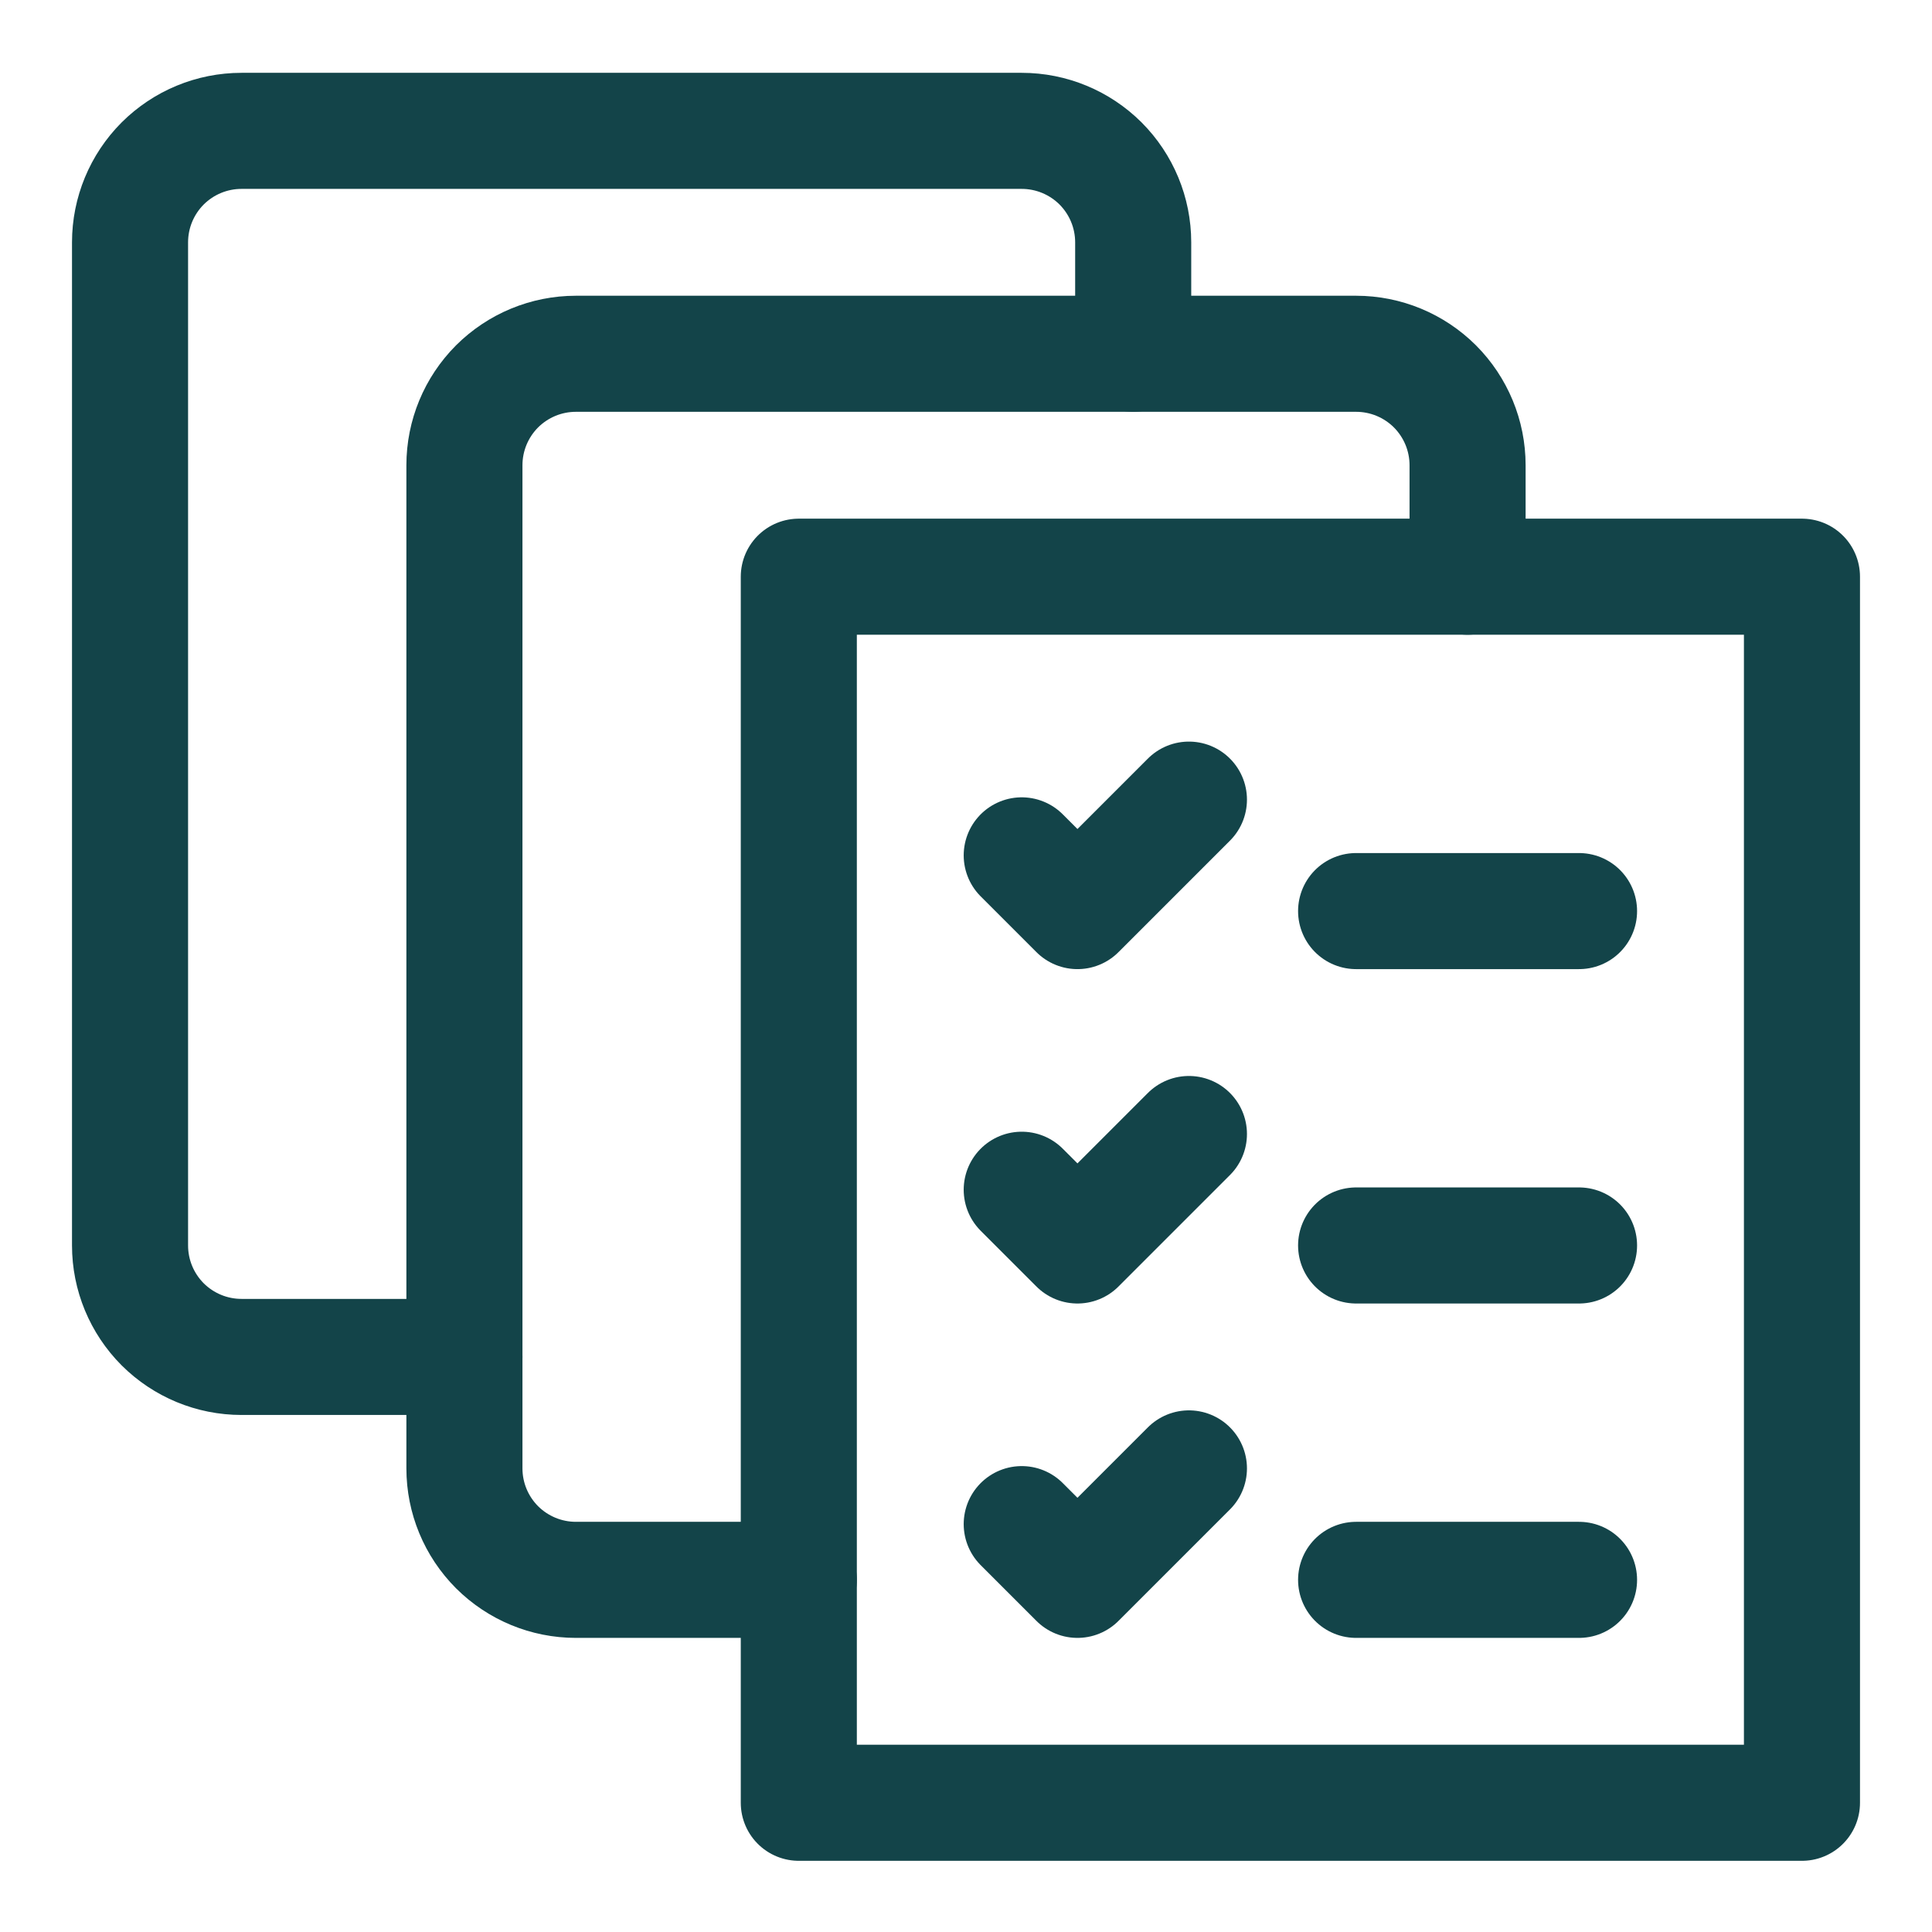
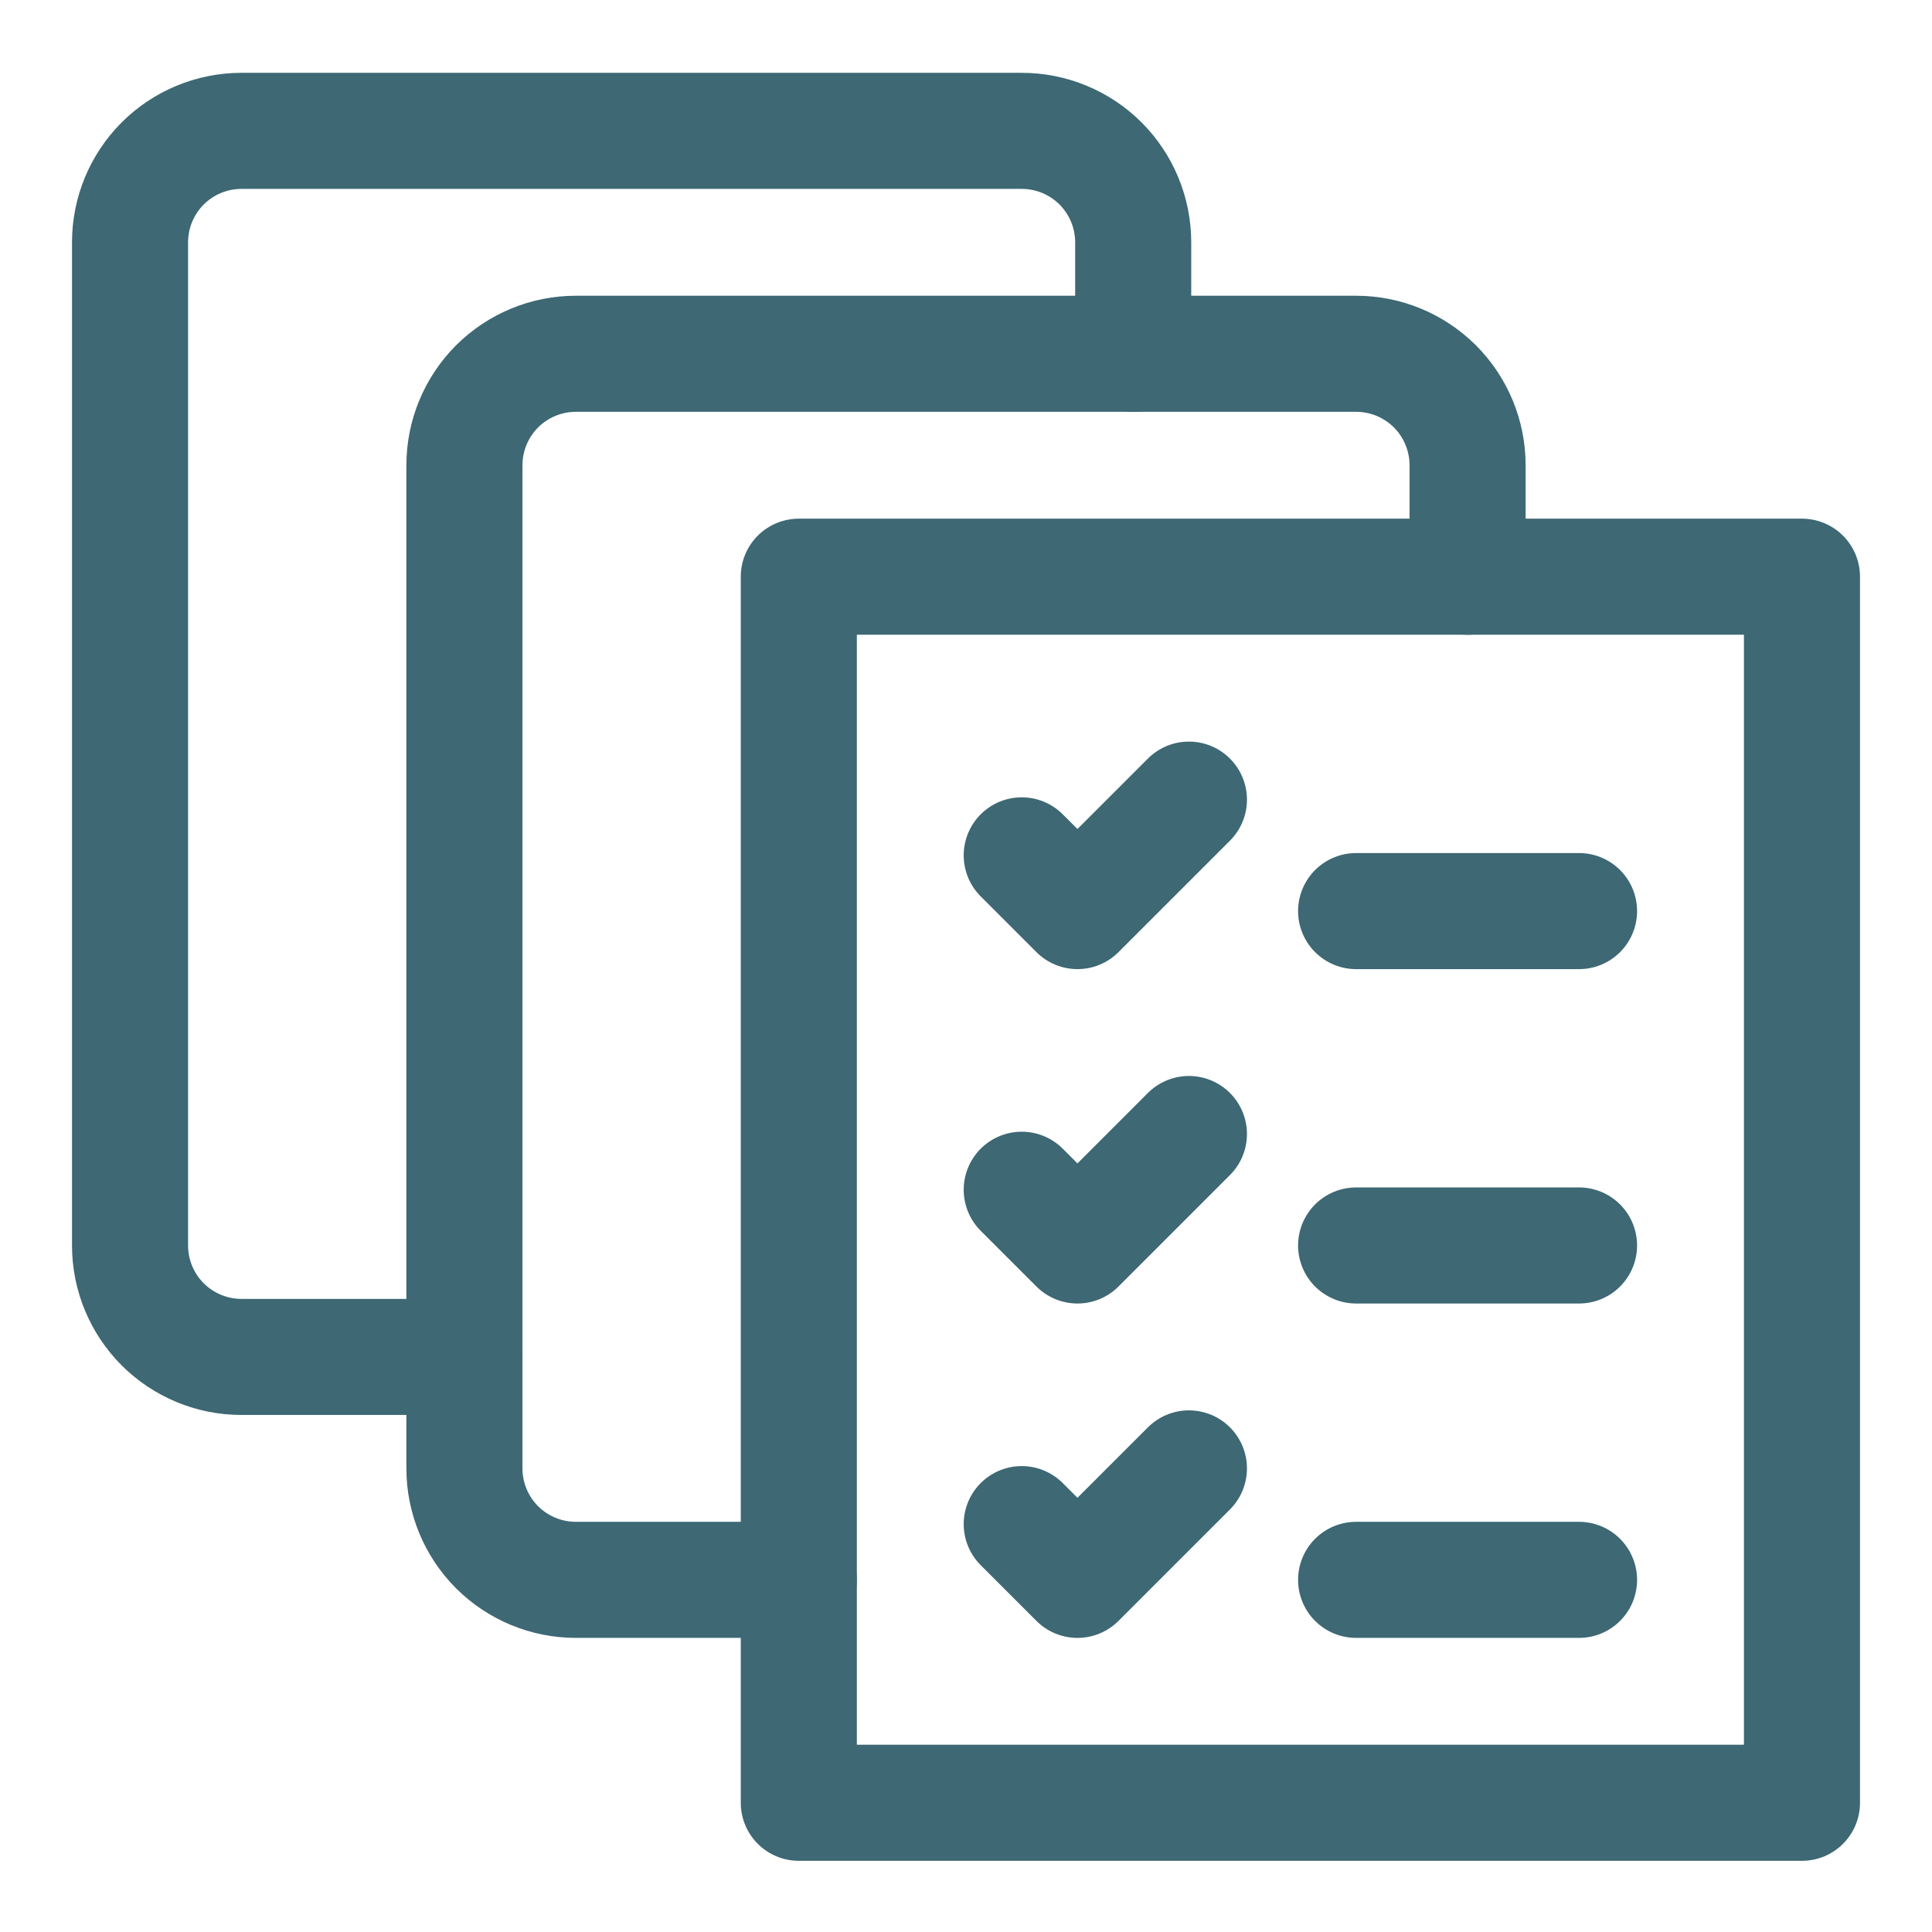
<svg xmlns="http://www.w3.org/2000/svg" width="26" height="26" viewBox="0 0 26 26" fill="none">
-   <path d="M10.75 7.761H24.25V24.261H10.75V7.761Z" stroke="#134449" stroke-width="1.562" stroke-linecap="round" stroke-linejoin="round" />
-   <path d="M10.75 21.261H7.75C7.352 21.261 6.971 21.103 6.689 20.822C6.408 20.54 6.25 20.159 6.25 19.761V6.261C6.25 5.863 6.408 5.482 6.689 5.2C6.971 4.919 7.352 4.761 7.75 4.761H18.25C18.648 4.761 19.029 4.919 19.311 5.2C19.592 5.482 19.75 5.863 19.75 6.261V7.761" stroke="#134449" stroke-width="1.562" stroke-linecap="round" stroke-linejoin="round" />
-   <path d="M6.25 18.261H3.25C2.852 18.261 2.471 18.103 2.189 17.822C1.908 17.54 1.75 17.159 1.75 16.761V3.261C1.75 2.863 1.908 2.482 2.189 2.2C2.471 1.919 2.852 1.761 3.25 1.761H13.75C14.148 1.761 14.529 1.919 14.811 2.2C15.092 2.482 15.25 2.863 15.25 3.261V4.761" stroke="#134449" stroke-width="1.562" stroke-linecap="round" stroke-linejoin="round" />
-   <path d="M18.25 12.261H21.25" stroke="#134449" stroke-width="1.562" stroke-linecap="round" stroke-linejoin="round" />
-   <path d="M13.75 11.511L14.5 12.261L16 10.761" stroke="#134449" stroke-width="1.562" stroke-linecap="round" stroke-linejoin="round" />
-   <path d="M18.25 16.761H21.25" stroke="#134449" stroke-width="1.562" stroke-linecap="round" stroke-linejoin="round" />
-   <path d="M13.75 16.011L14.5 16.761L16 15.261" stroke="#134449" stroke-width="1.562" stroke-linecap="round" stroke-linejoin="round" />
-   <path d="M18.25 21.261H21.25" stroke="#134449" stroke-width="1.562" stroke-linecap="round" stroke-linejoin="round" />
-   <path d="M13.75 20.511L14.5 21.261L16 19.761" stroke="#134449" stroke-width="1.562" stroke-linecap="round" stroke-linejoin="round" />
+   <path d="M10.75 7.761H24.25V24.261H10.75V7.761Z" stroke="#3D6874" stroke-width="1.562" stroke-linecap="round" stroke-linejoin="round" />
+   <path d="M10.75 21.261H7.75C7.352 21.261 6.971 21.103 6.689 20.822C6.408 20.54 6.25 20.159 6.25 19.761V6.261C6.25 5.863 6.408 5.482 6.689 5.2C6.971 4.919 7.352 4.761 7.75 4.761H18.25C18.648 4.761 19.029 4.919 19.311 5.2C19.592 5.482 19.75 5.863 19.75 6.261V7.761" stroke="#3D6874" stroke-width="1.562" stroke-linecap="round" stroke-linejoin="round" />
+   <path d="M6.25 18.261H3.25C2.852 18.261 2.471 18.103 2.189 17.822C1.908 17.54 1.75 17.159 1.75 16.761V3.261C1.75 2.863 1.908 2.482 2.189 2.2C2.471 1.919 2.852 1.761 3.25 1.761H13.75C14.148 1.761 14.529 1.919 14.811 2.2C15.092 2.482 15.25 2.863 15.25 3.261V4.761" stroke="#3D6874" stroke-width="1.562" stroke-linecap="round" stroke-linejoin="round" />
+   <path d="M18.25 12.261H21.25" stroke="#3D6874" stroke-width="1.562" stroke-linecap="round" stroke-linejoin="round" />
+   <path d="M13.75 11.511L14.5 12.261L16 10.761" stroke="#3D6874" stroke-width="1.562" stroke-linecap="round" stroke-linejoin="round" />
+   <path d="M18.25 16.761H21.25" stroke="#3D6874" stroke-width="1.562" stroke-linecap="round" stroke-linejoin="round" />
+   <path d="M13.75 16.011L14.5 16.761L16 15.261" stroke="#3D6874" stroke-width="1.562" stroke-linecap="round" stroke-linejoin="round" />
+   <path d="M18.25 21.261H21.25" stroke="#3D6874" stroke-width="1.562" stroke-linecap="round" stroke-linejoin="round" />
+   <path d="M13.75 20.511L14.5 21.261L16 19.761" stroke="#3D6874" stroke-width="1.562" stroke-linecap="round" stroke-linejoin="round" />
</svg>
